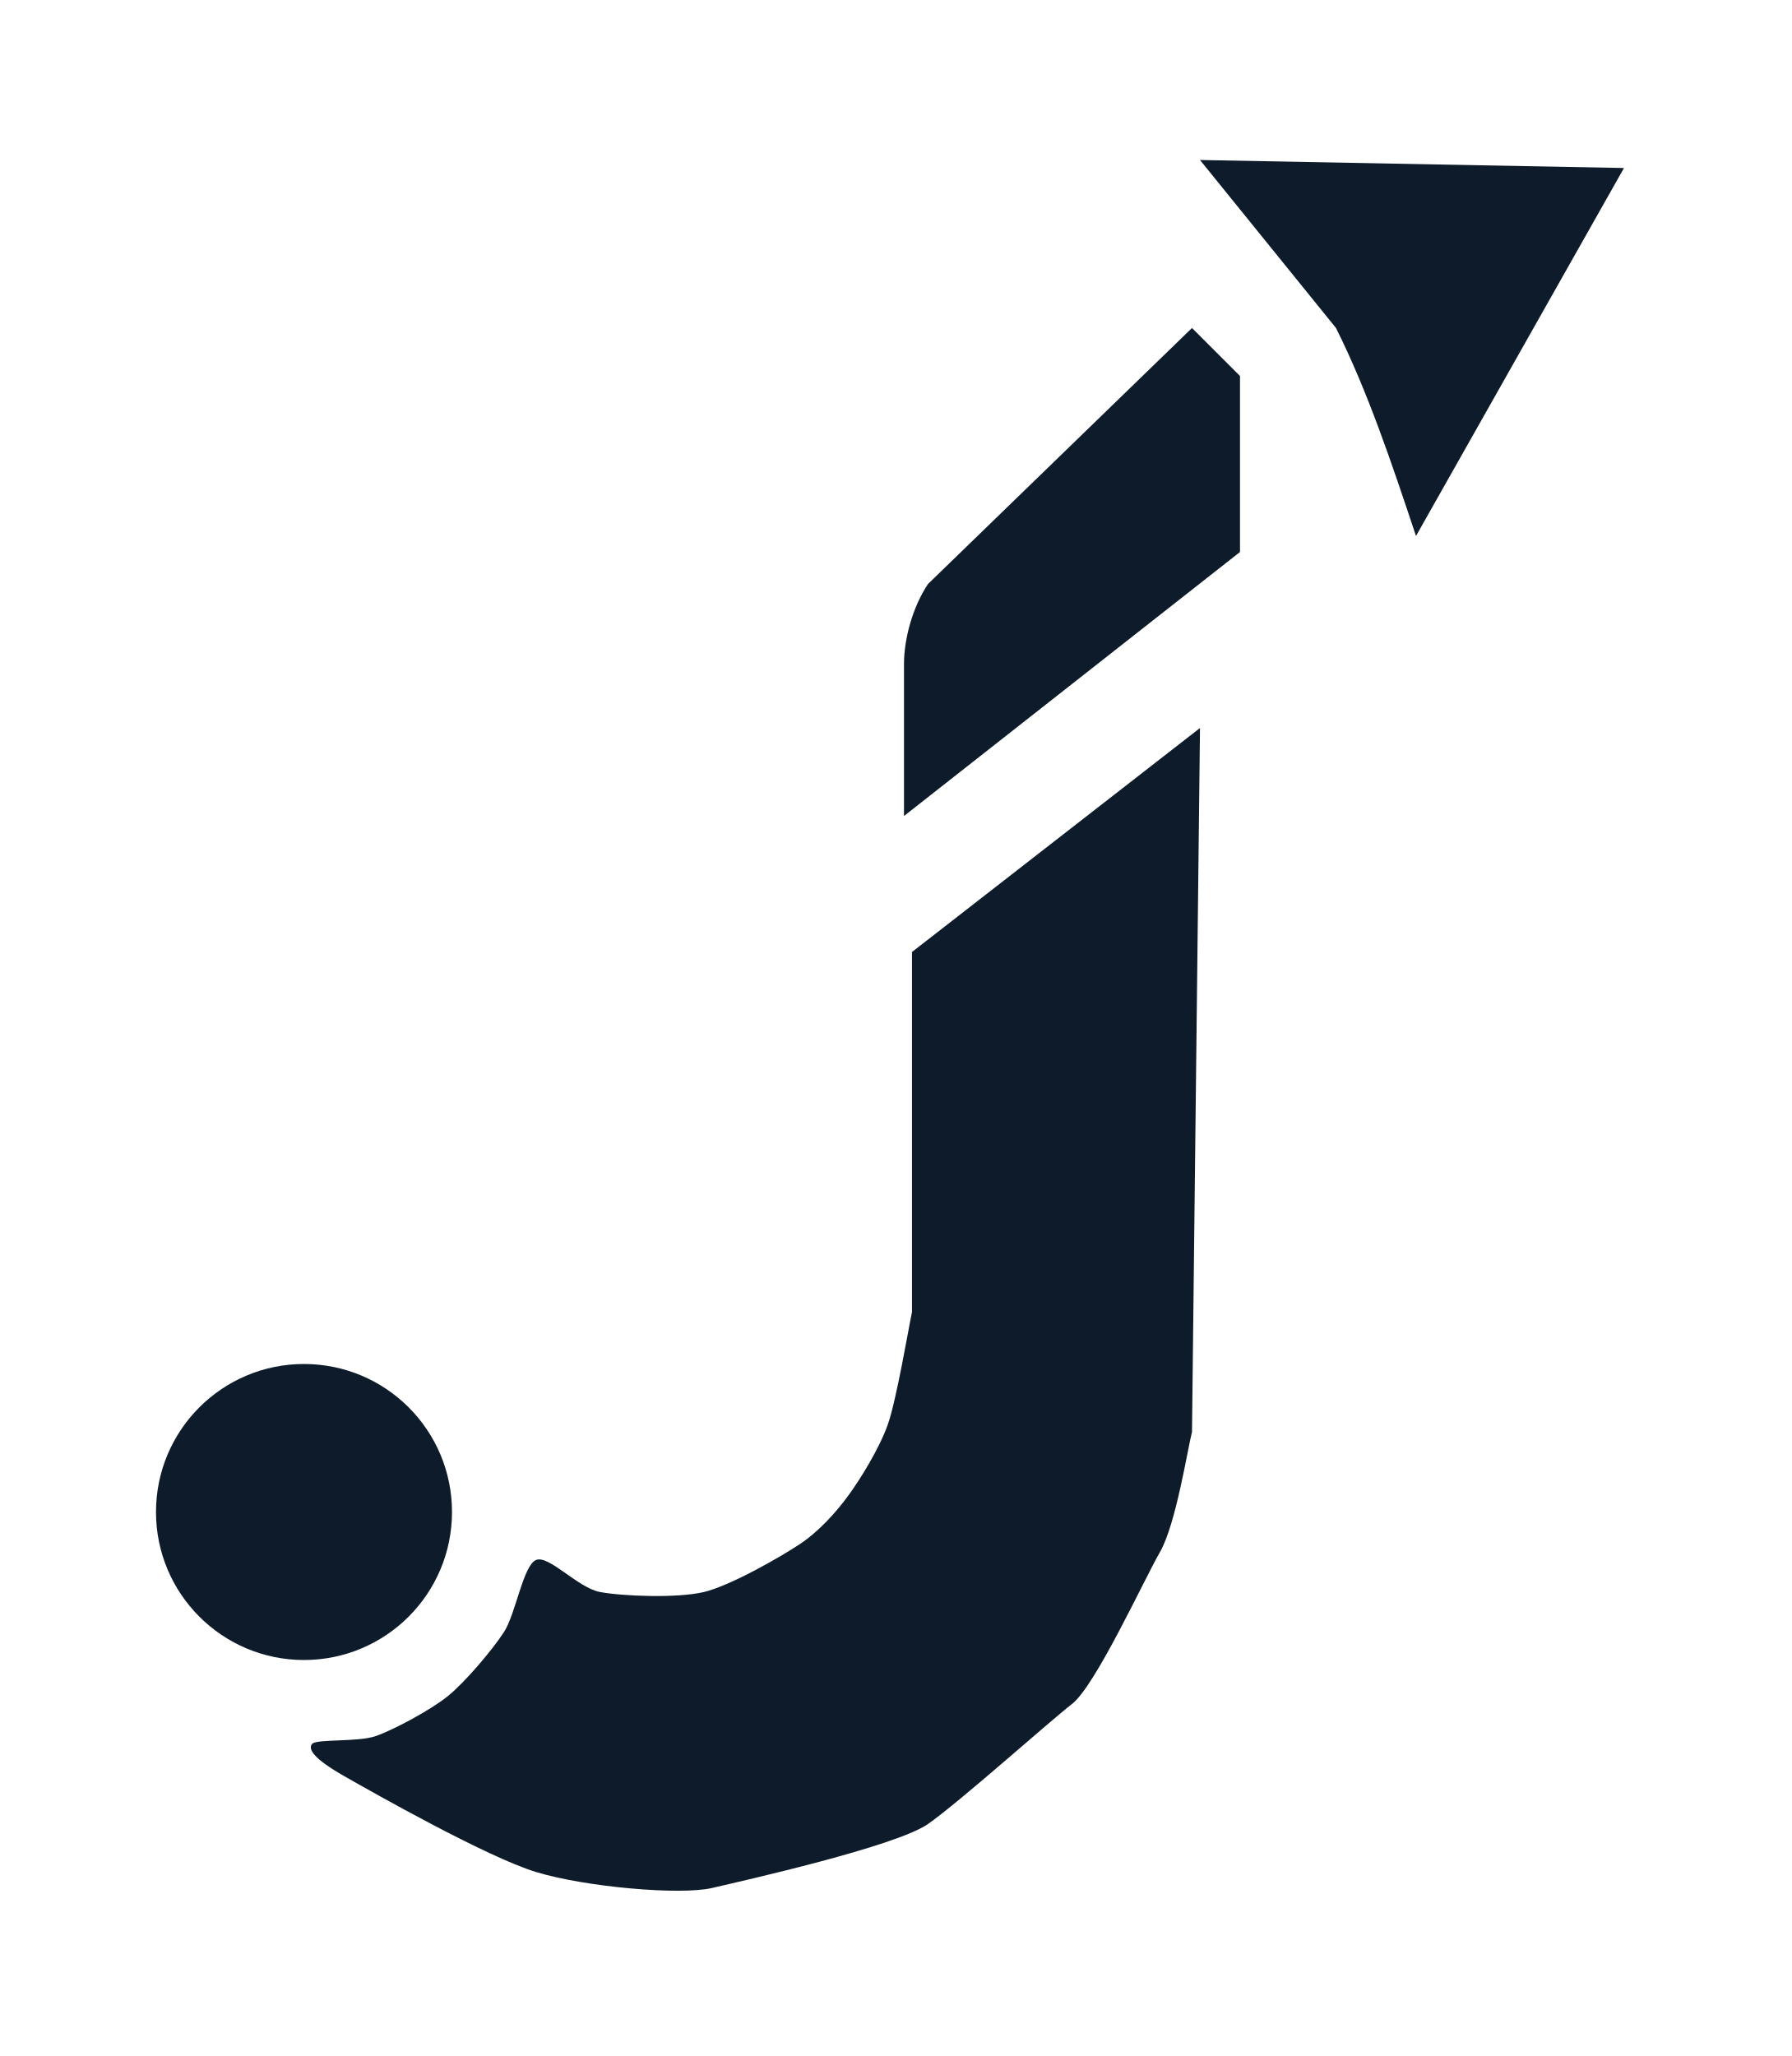
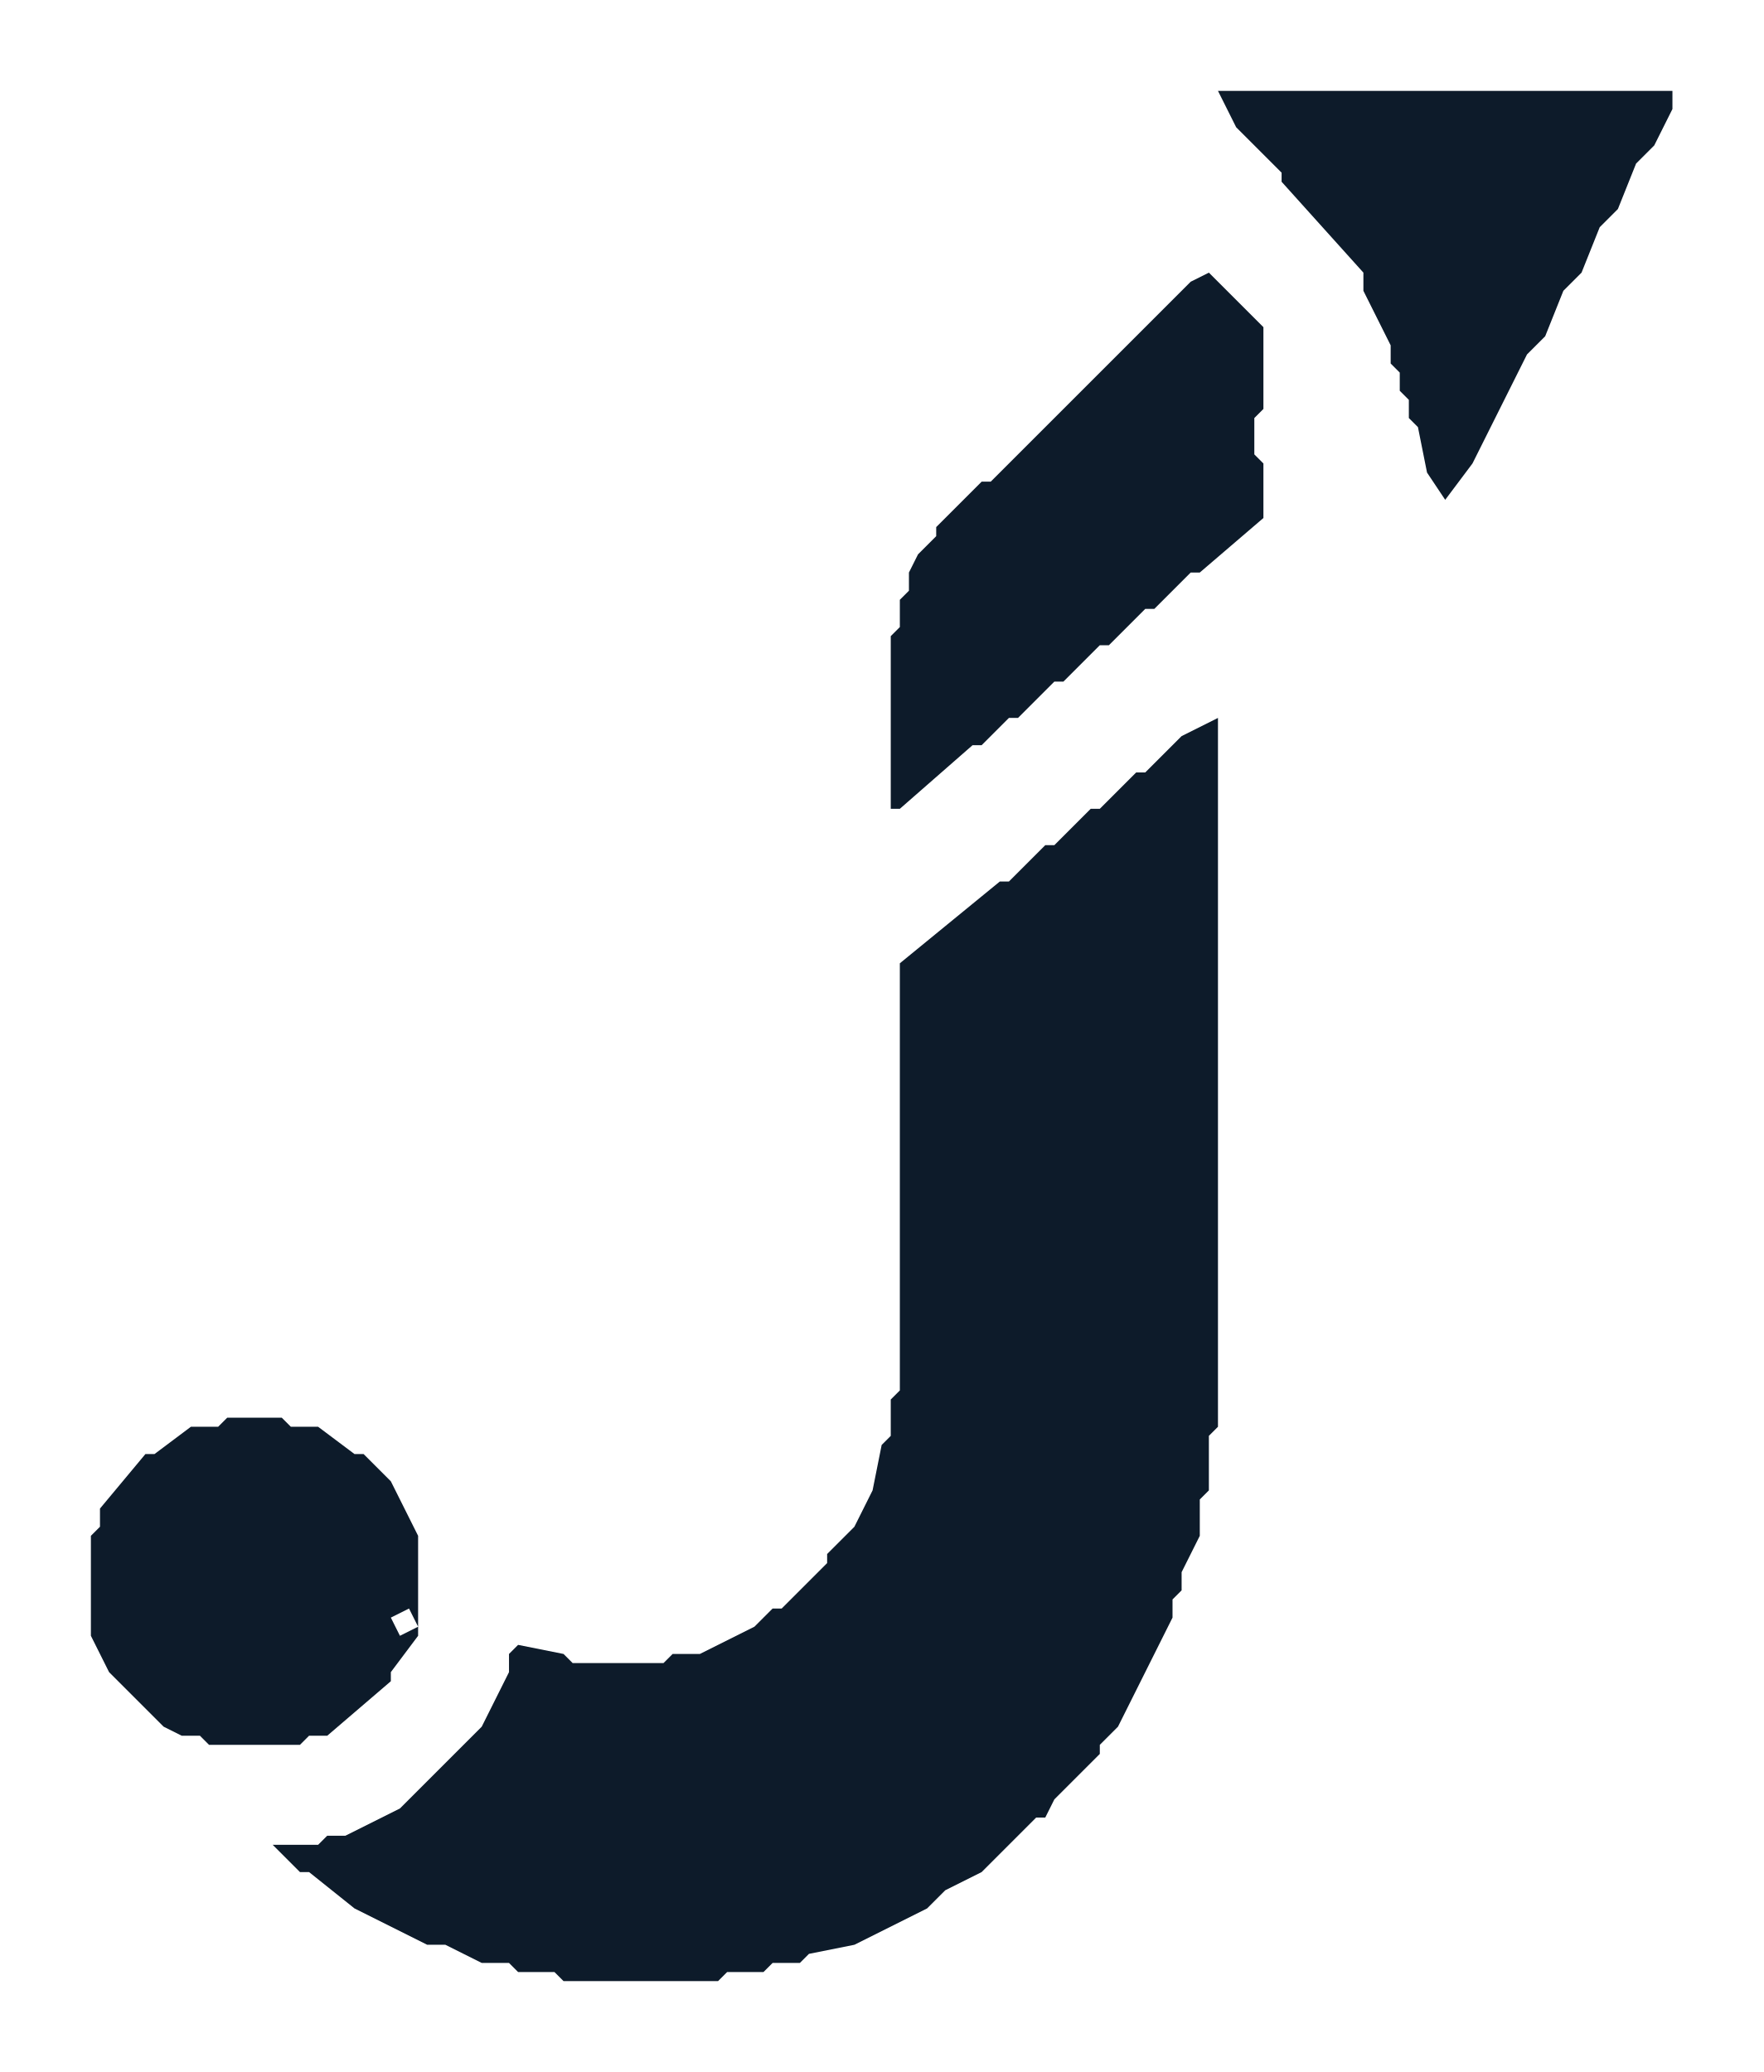
- <svg xmlns="http://www.w3.org/2000/svg" viewBox="68 68 224 257" role="img" aria-label="Jintia">
-   <g fill="#0D1B2A">
-     <path d="       M 218 159 L 182 187 L 182 232       C 181.60 233.87, 180.07 242.93, 179.00 246.00       C 177.93 249.07, 175.47 253.00, 174.00 255.00       C 172.53 257.00, 170.40 259.40, 168.00 261.00       C 165.60 262.60, 159.33 266.20, 156.00 267.00       C 152.67 267.80, 145.80 267.53, 143.00 267.00       C 140.20 266.47, 136.60 262.33, 135.00 263.00       C 133.40 263.67, 132.47 269.73, 131.00 272.00       C 129.53 274.27, 126.13 278.27, 124.00 280.00       C 121.87 281.73, 117.27 284.20, 115.00 285.00       C 112.73 285.80, 107.53 285.33, 107.00 286.00       C 106.47 286.67, 107.27 287.87, 111.00 290.00       C 114.73 292.13, 128.87 300.13, 135.00 302.00       C 141.13 303.87, 153.00 304.93, 157.00 304.00       C 161.00 303.07, 180.00 298.80, 184.00 296.00       C 188.00 293.20, 199.07 283.27, 202.00 281.00       C 204.93 278.73, 211.00 265.47, 213.00 262.00       C 215.00 258.53, 216.47 249.00, 217.00 247.00       L 218 159 Z" />
-     <path d="       M 217 109 L 184 141 C 182 144, 181 148, 181 151       L 181 170 L 223 137 L 223 115 Z" />
-     <circle cx="106" cy="257" r="18.5" />
-     <path d="       M 218 88 L 271 89 L 245 135       C 242 126, 239 117, 235 109 Z" />
-   </g>
+ <svg xmlns="http://www.w3.org/2000/svg" viewBox="10 14 194 228" role="img" aria-label="Jintia">
+   <path fill="#0D1B2A" fill-rule="evenodd" d="M 144 93 L 140 95 L 136 99 L 135 99 L 131 103 L 130 103 L 126 107 L 125 107 L 121 111 L 120 111 L 109 120 L 109 167 L 108 168 L 108 172 L 107 173 L 106 178 L 104 182 L 101 185 L 101 186 L 96 191 L 95 191 L 93 193 L 87 196 L 84 196 L 83 197 L 73 197 L 72 196 L 67 195 L 66 196 L 66 198 L 63 204 L 54 213 L 48 216 L 46 216 L 45 217 L 40 217 L 43 220 L 44 220 L 49 224 L 57 228 L 59 228 L 63 230 L 66 230 L 67 231 L 71 231 L 72 232 L 89 232 L 90 231 L 94 231 L 95 230 L 98 230 L 99 229 L 104 228 L 112 224 L 114 222 L 118 220 L 124 214 L 125 214 L 126 212 L 131 207 L 131 206 L 133 204 L 139 192 L 139 190 L 140 189 L 140 187 L 142 183 L 142 179 L 143 178 L 143 172 L 144 171 Z M 143 44 L 141 45 L 119 67 L 118 67 L 113 72 L 113 73 L 111 75 L 110 77 L 110 79 L 109 80 L 109 83 L 108 84 L 108 103 L 109 103 L 117 96 L 118 96 L 121 93 L 122 93 L 126 89 L 127 89 L 131 85 L 132 85 L 136 81 L 137 81 L 141 77 L 142 77 L 149 71 L 149 65 L 148 64 L 148 60 L 149 59 L 149 50 Z" />
+   <path fill="#0D1B2A" fill-rule="evenodd" d="M 53 192 L 55 191 L 56 193 L 54 194 Z M 31 171 L 27 174 L 26 174 L 21 180 L 21 182 L 20 183 L 20 194 L 22 198 L 28 204 L 30 205 L 32 205 L 33 206 L 43 206 L 44 205 L 46 205 L 53 199 L 53 198 L 56 194 L 56 183 L 53 177 L 50 174 L 49 174 L 45 171 L 42 171 L 41 170 L 35 170 L 34 171 Z" />
+   <path fill="#0D1B2A" fill-rule="evenodd" d="M 194 24 L 144 24 L 146 28 L 151 33 L 151 34 L 160 44 L 160 46 L 163 52 L 163 54 L 164 55 L 164 57 L 165 58 L 165 60 L 166 61 L 167 66 L 169 69 L 172 65 L 178 53 L 180 51 L 182 46 L 184 44 L 186 39 L 188 37 L 190 32 L 192 30 L 194 26 Z" />
</svg>
